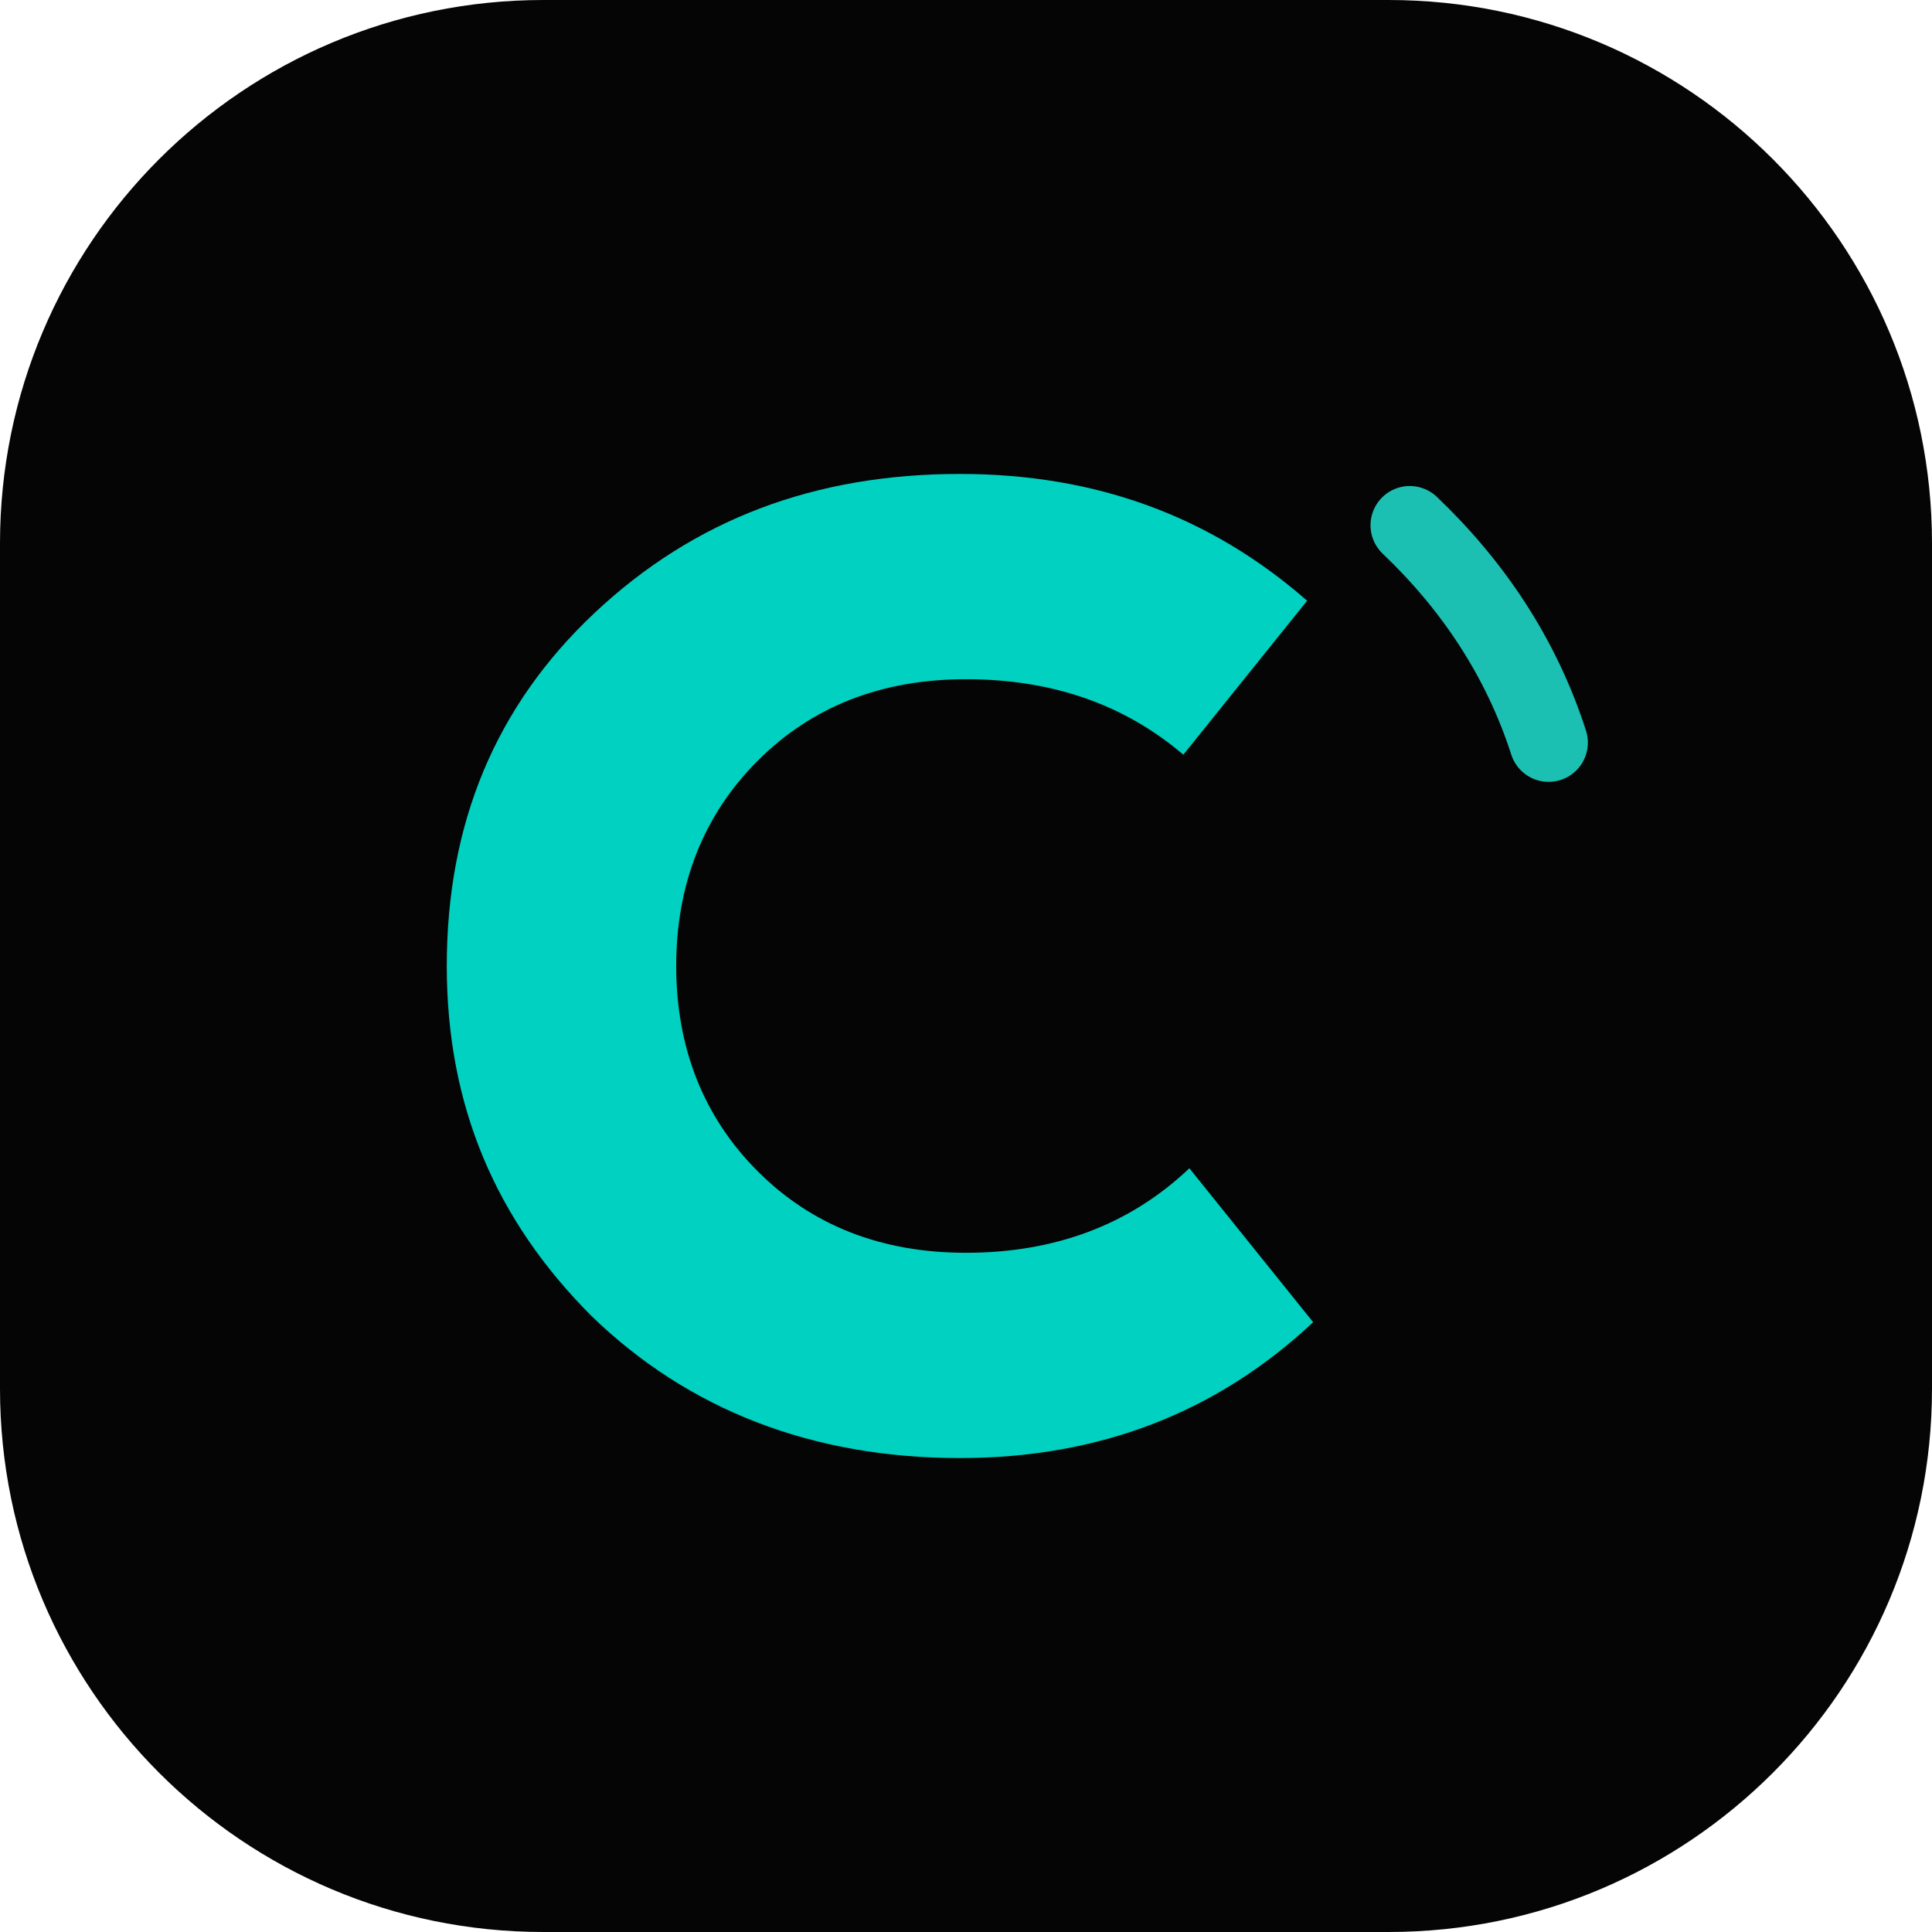
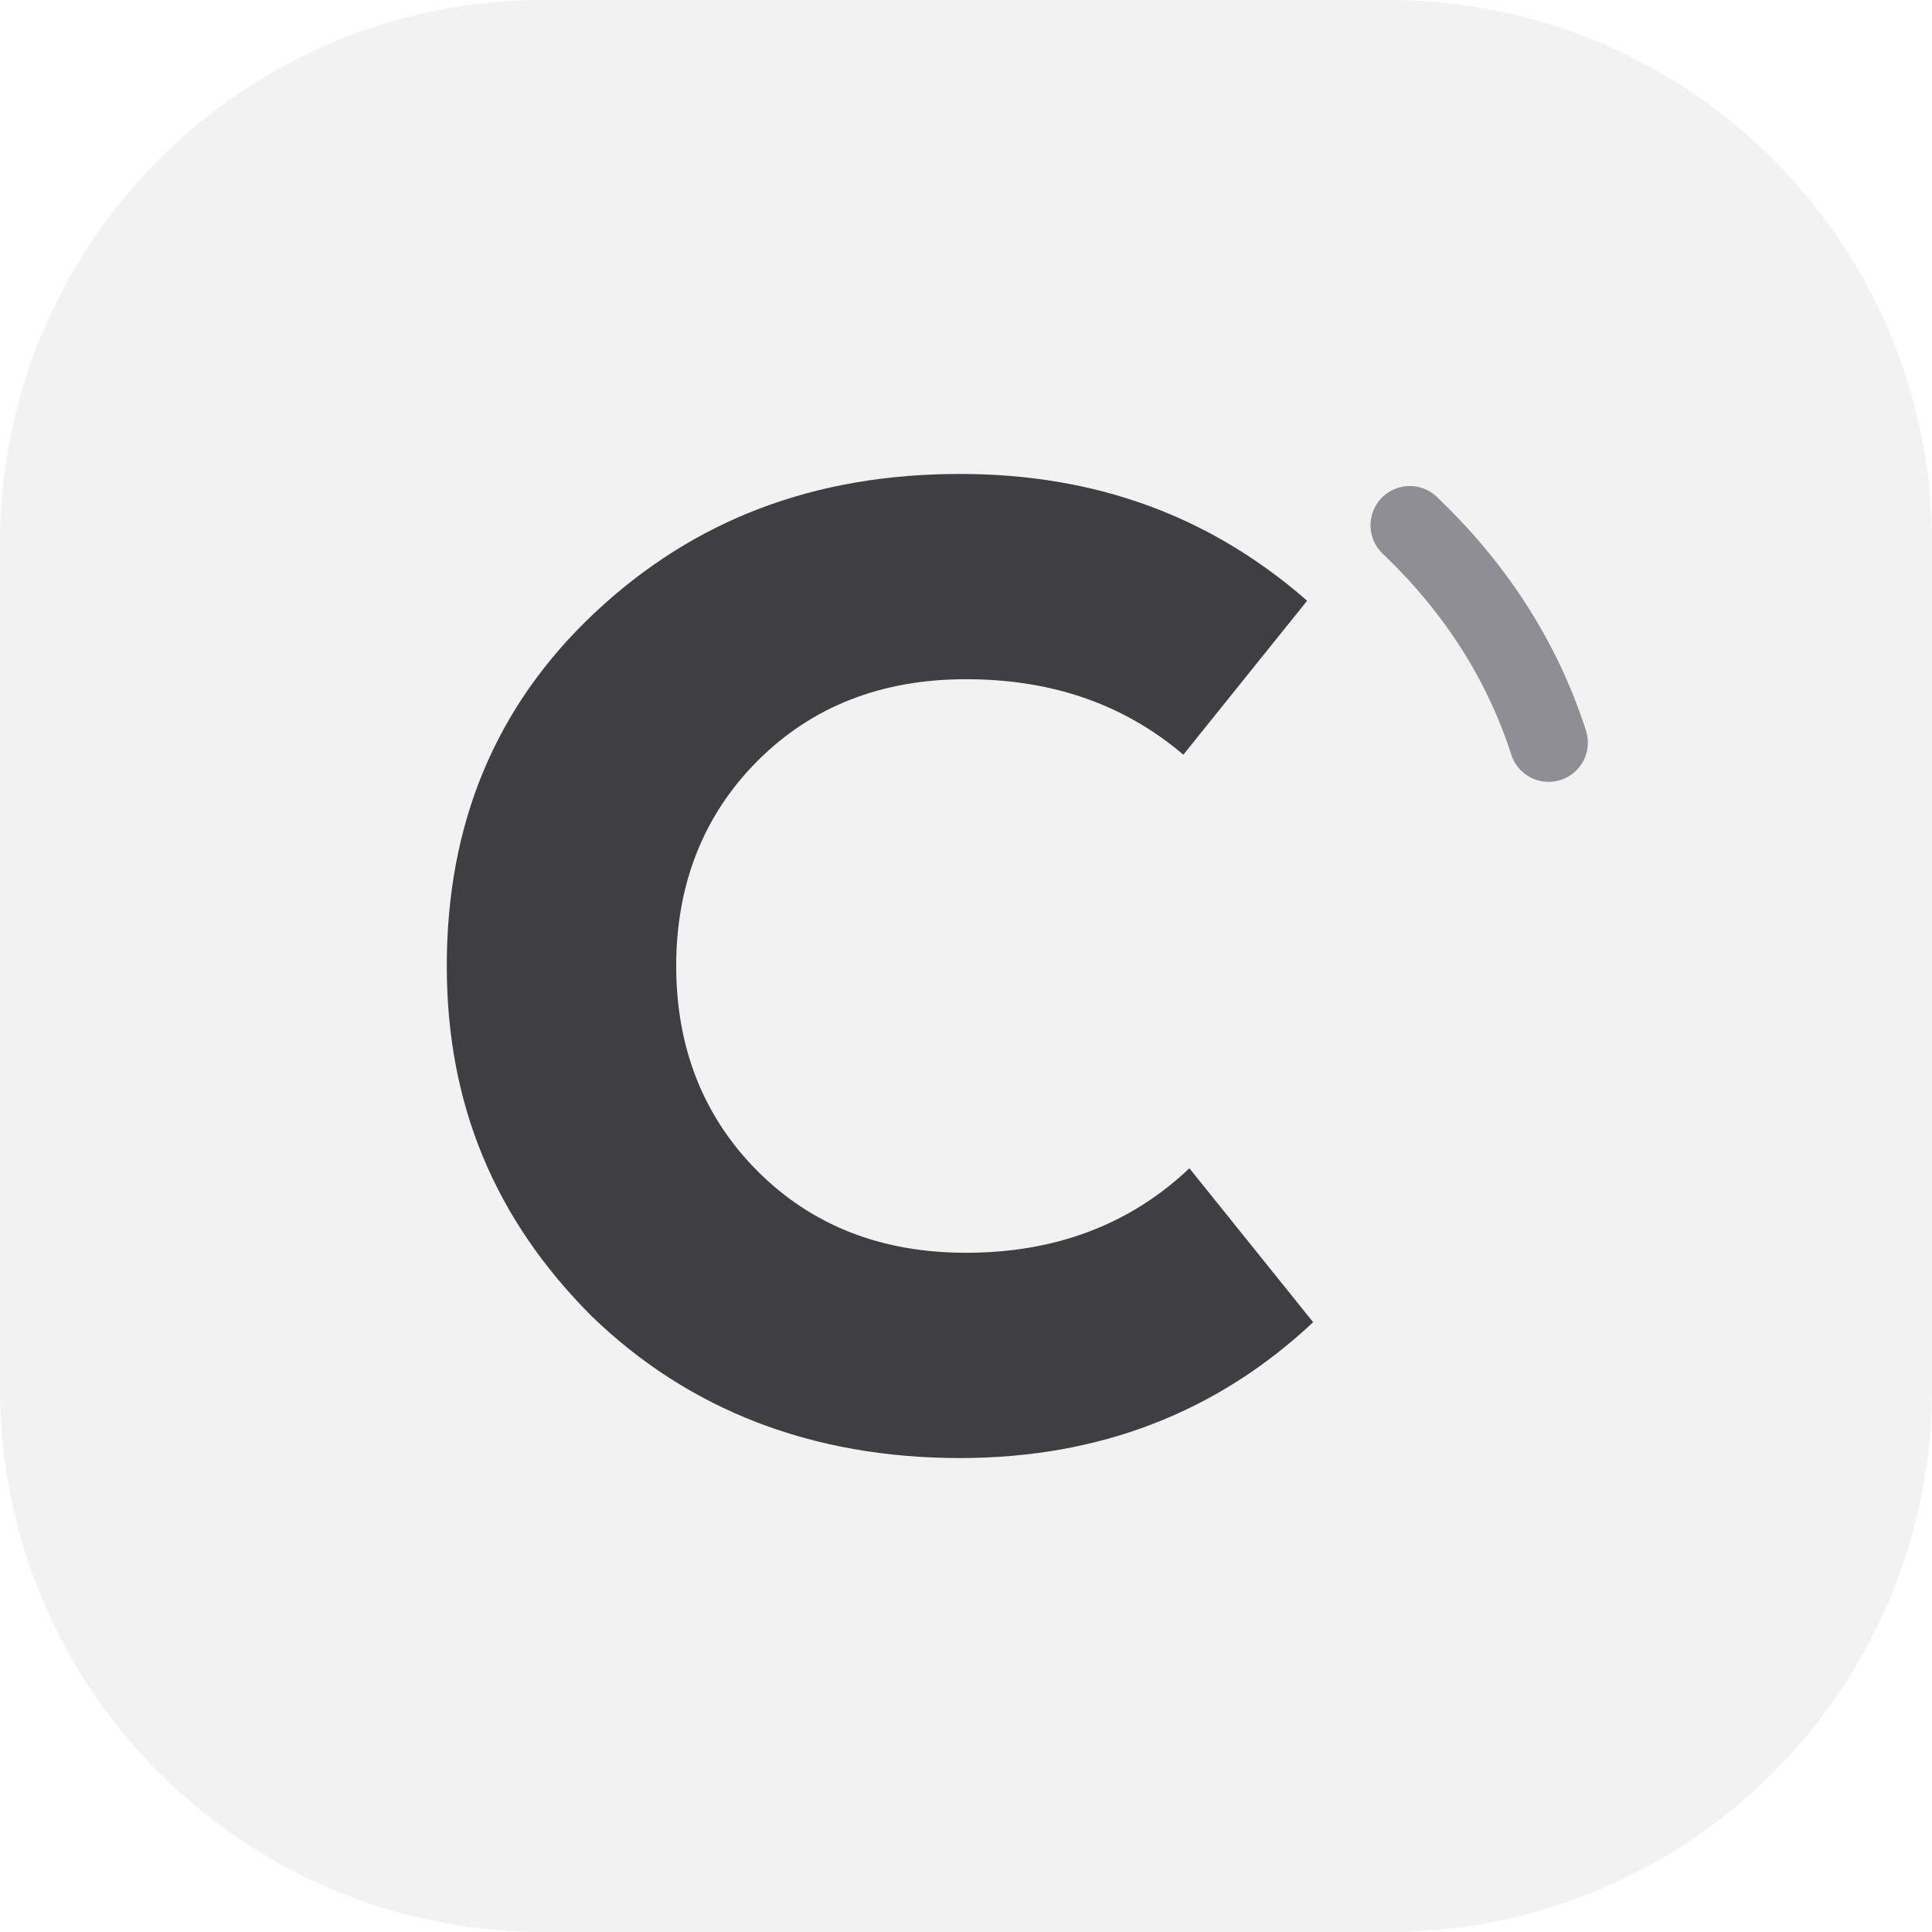
- <svg xmlns="http://www.w3.org/2000/svg" viewBox="0 0 64 64" role="img" aria-label="CQuezadaSkin">
-   <rect width="64" height="64" rx="18" fill="#050505" />
-   <path d="M43.5 43.8c-3.2 3-7.1 4.5-11.7 4.5-4.9 0-9-1.6-12.2-4.7-3.2-3.2-4.8-7-4.8-11.6 0-4.7 1.6-8.6 4.9-11.7 3.3-3.1 7.3-4.6 12.1-4.6 4.5 0 8.3 1.4 11.5 4.2l-4.1 5.1c-2-1.7-4.4-2.5-7.2-2.5-2.8 0-5.1.9-6.9 2.7-1.8 1.8-2.7 4.1-2.7 6.8s.9 5 2.7 6.8c1.8 1.8 4.1 2.7 6.9 2.7 2.9 0 5.4-.9 7.4-2.8l4.1 5.1Z" fill="#00D1C1" />
-   <path d="M46.7 17.4c2.1 2 3.7 4.4 4.6 7.2" fill="none" stroke="#20E0D0" stroke-width="2.6" stroke-linecap="round" opacity="0.85" />
+ <svg xmlns="http://www.w3.org/2000/svg" viewBox="0 0 64 64" role="img" aria-label="CQUEZADASKIN">
+   <rect width="64" height="64" rx="18" fill="#f3f2f3" />
+   <path d="M43.5 43.8c-3.2 3-7.1 4.5-11.7 4.5-4.9 0-9-1.6-12.2-4.7-3.2-3.2-4.8-7-4.8-11.6 0-4.7 1.6-8.6 4.9-11.7 3.3-3.1 7.3-4.6 12.1-4.6 4.5 0 8.3 1.4 11.5 4.2l-4.1 5.1c-2-1.7-4.4-2.5-7.2-2.5-2.8 0-5.1.9-6.9 2.7-1.8 1.8-2.7 4.1-2.7 6.8s.9 5 2.7 6.8c1.8 1.8 4.1 2.7 6.9 2.7 2.9 0 5.4-.9 7.4-2.8l4.1 5.1Z" fill="#3f3e43" />
+   <path d="M46.7 17.4c2.1 2 3.7 4.4 4.6 7.2" fill="none" stroke="#7e7c84" stroke-width="2.6" stroke-linecap="round" opacity="0.85" />
</svg>
